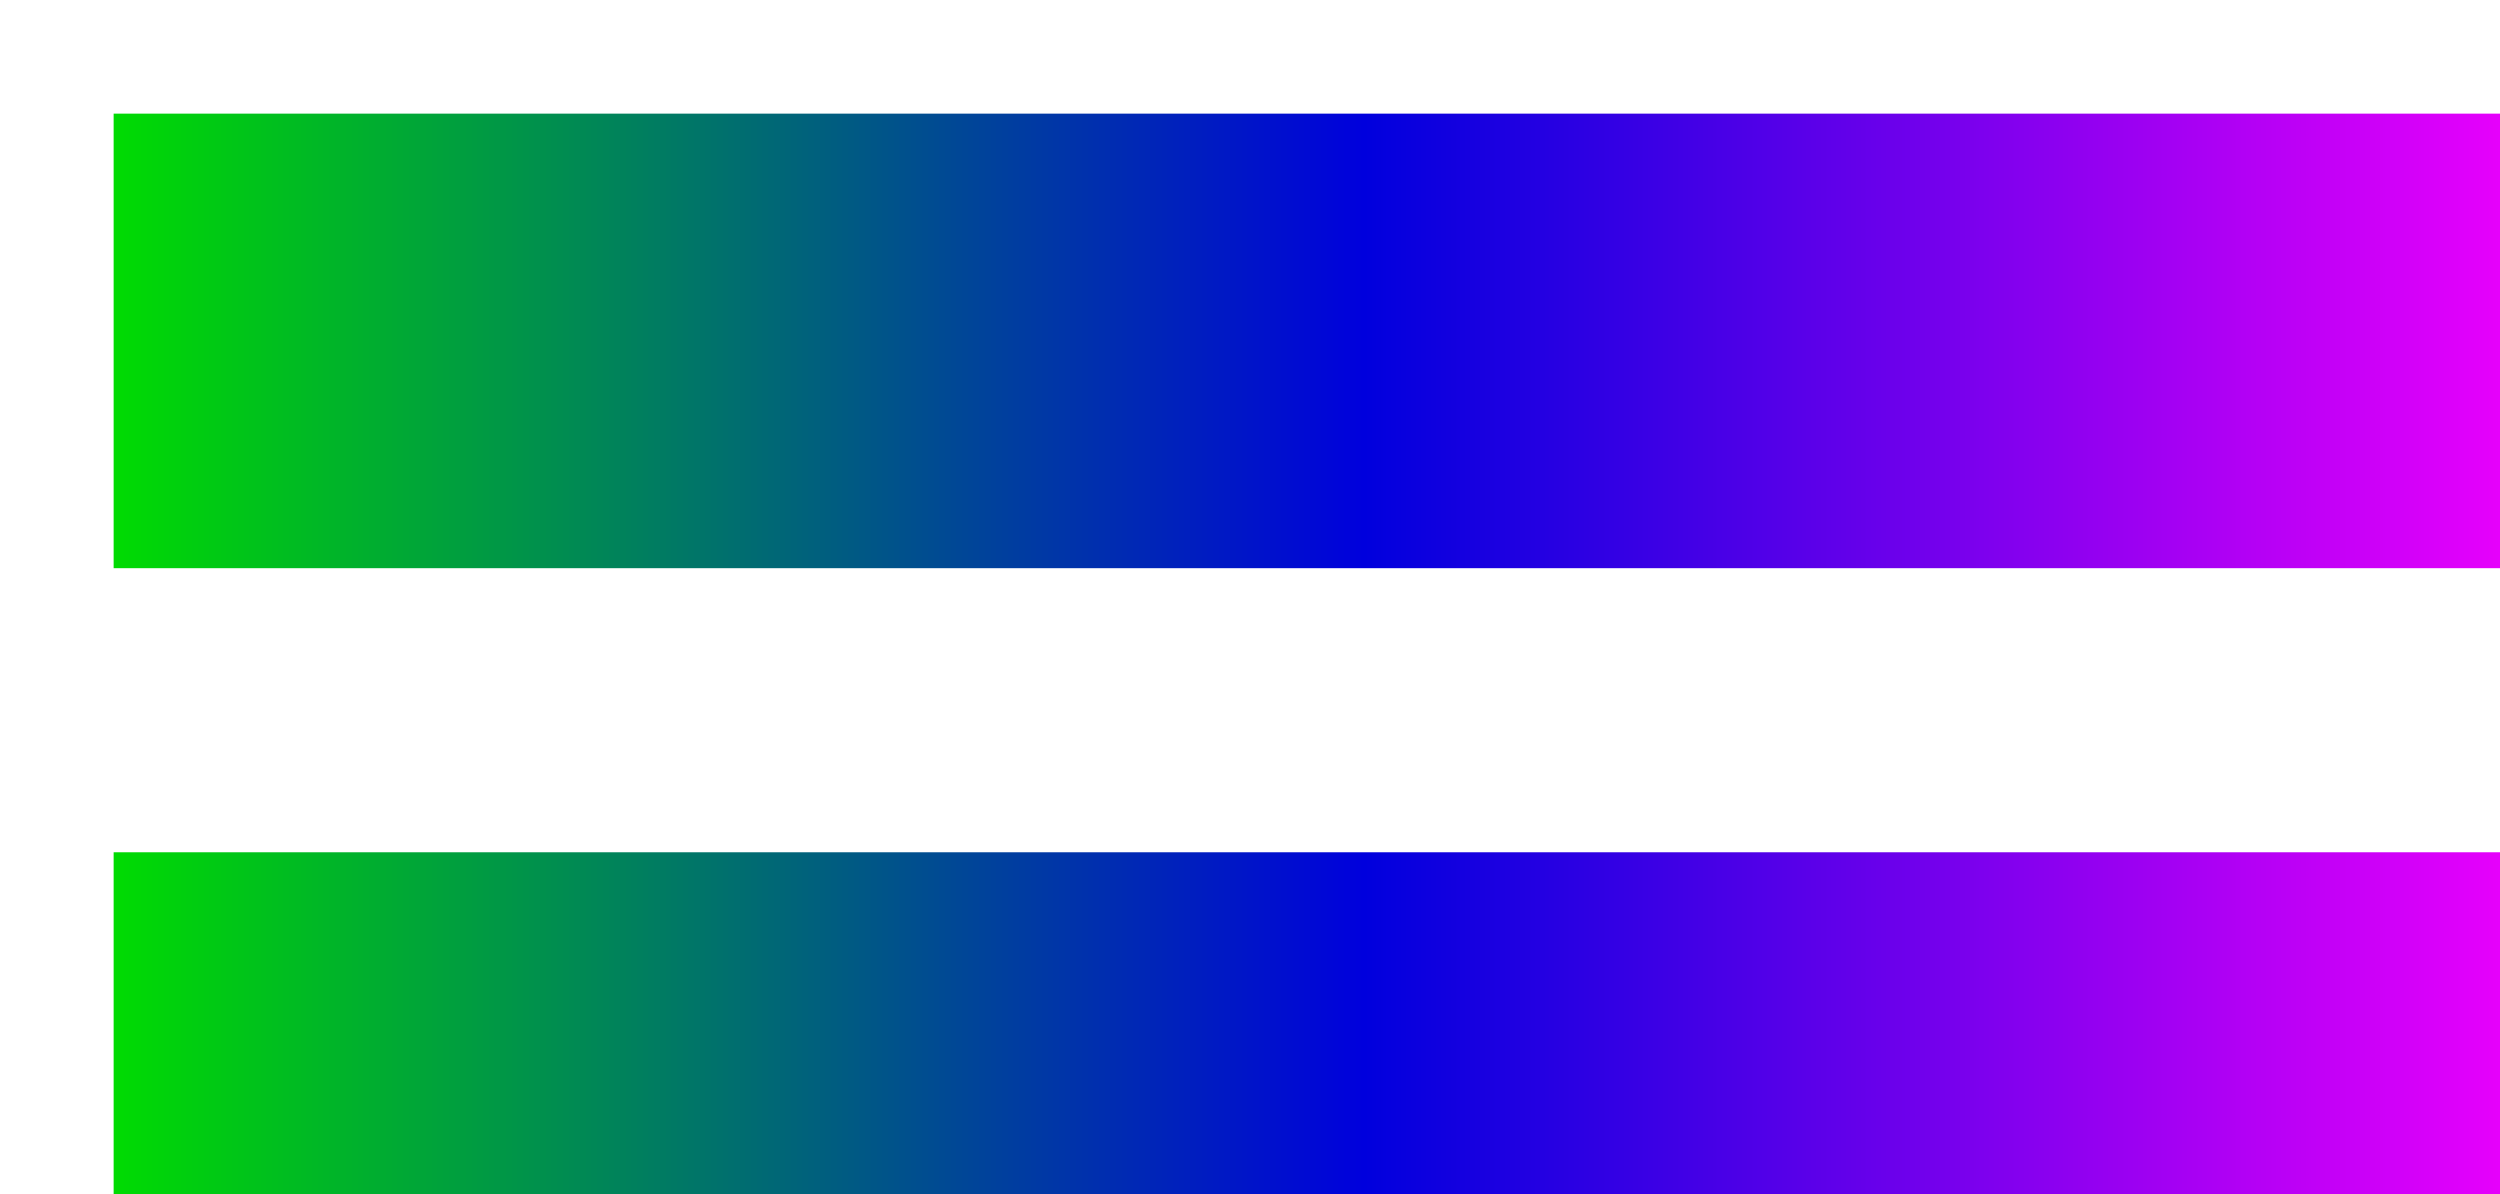
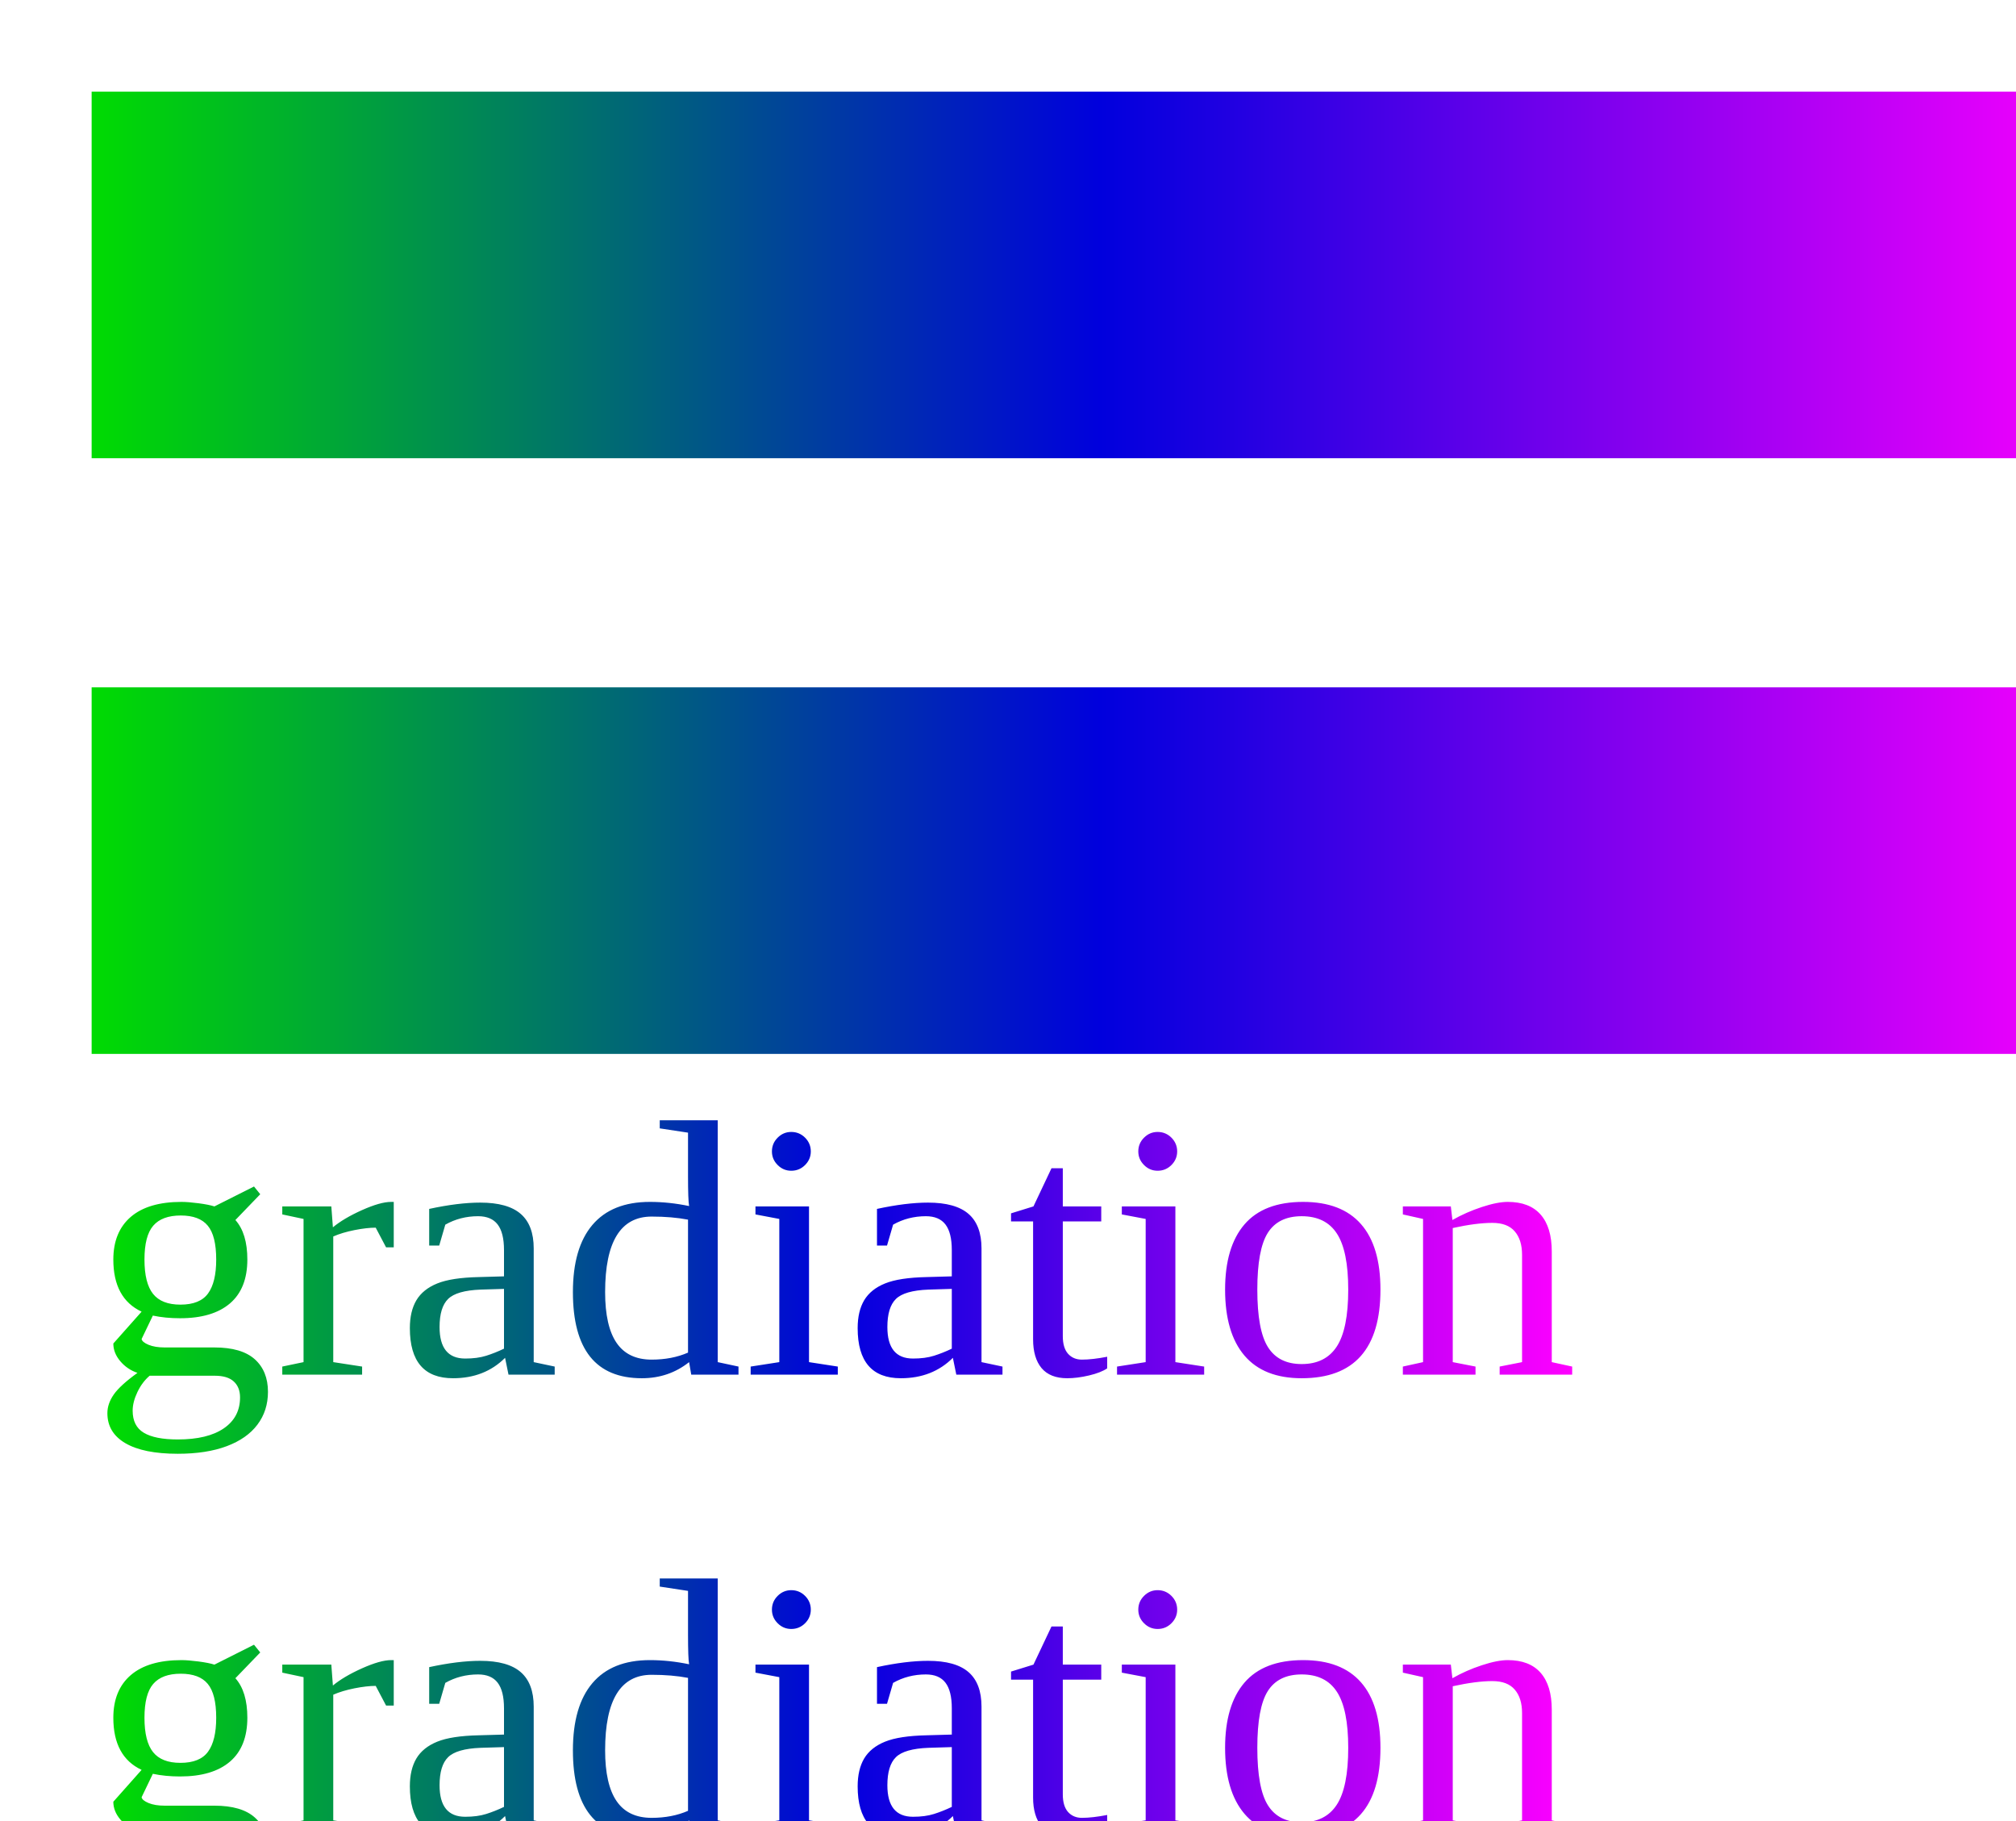
- <svg xmlns="http://www.w3.org/2000/svg" xmlns:xlink="http://www.w3.org/1999/xlink">
+ <svg xmlns="http://www.w3.org/2000/svg" xmlns:xlink="http://www.w3.org/1999/xlink" font-size="80">
  <linearGradient id="grad1" gradientUnits="objectBoundingBox" x1="0" y1="0" x2="1" y2="0">
    <stop id="green" stop-color="#00dd00" offset="0" />
    <stop id="blue" stop-color="#0000dd" offset="0.5" />
    <stop id="magenta" stop-color="magenta" offset="1" />
  </linearGradient>
  <rect x="20" y="20" width="440" height="80" fill="url(#grad1)" />
  <linearGradient id="grad2" xlink:href="#grad1" />
  <rect x="20" y="150" width="440" height="80" fill="url(#grad2)" />
+   <text x="20" y="300" width="440" height="80" fill="url(#grad1)">gradiation</text>
+   <text x="20" y="400" width="440" height="80" fill="url(#grad2)">gradiation</text>
</svg>
